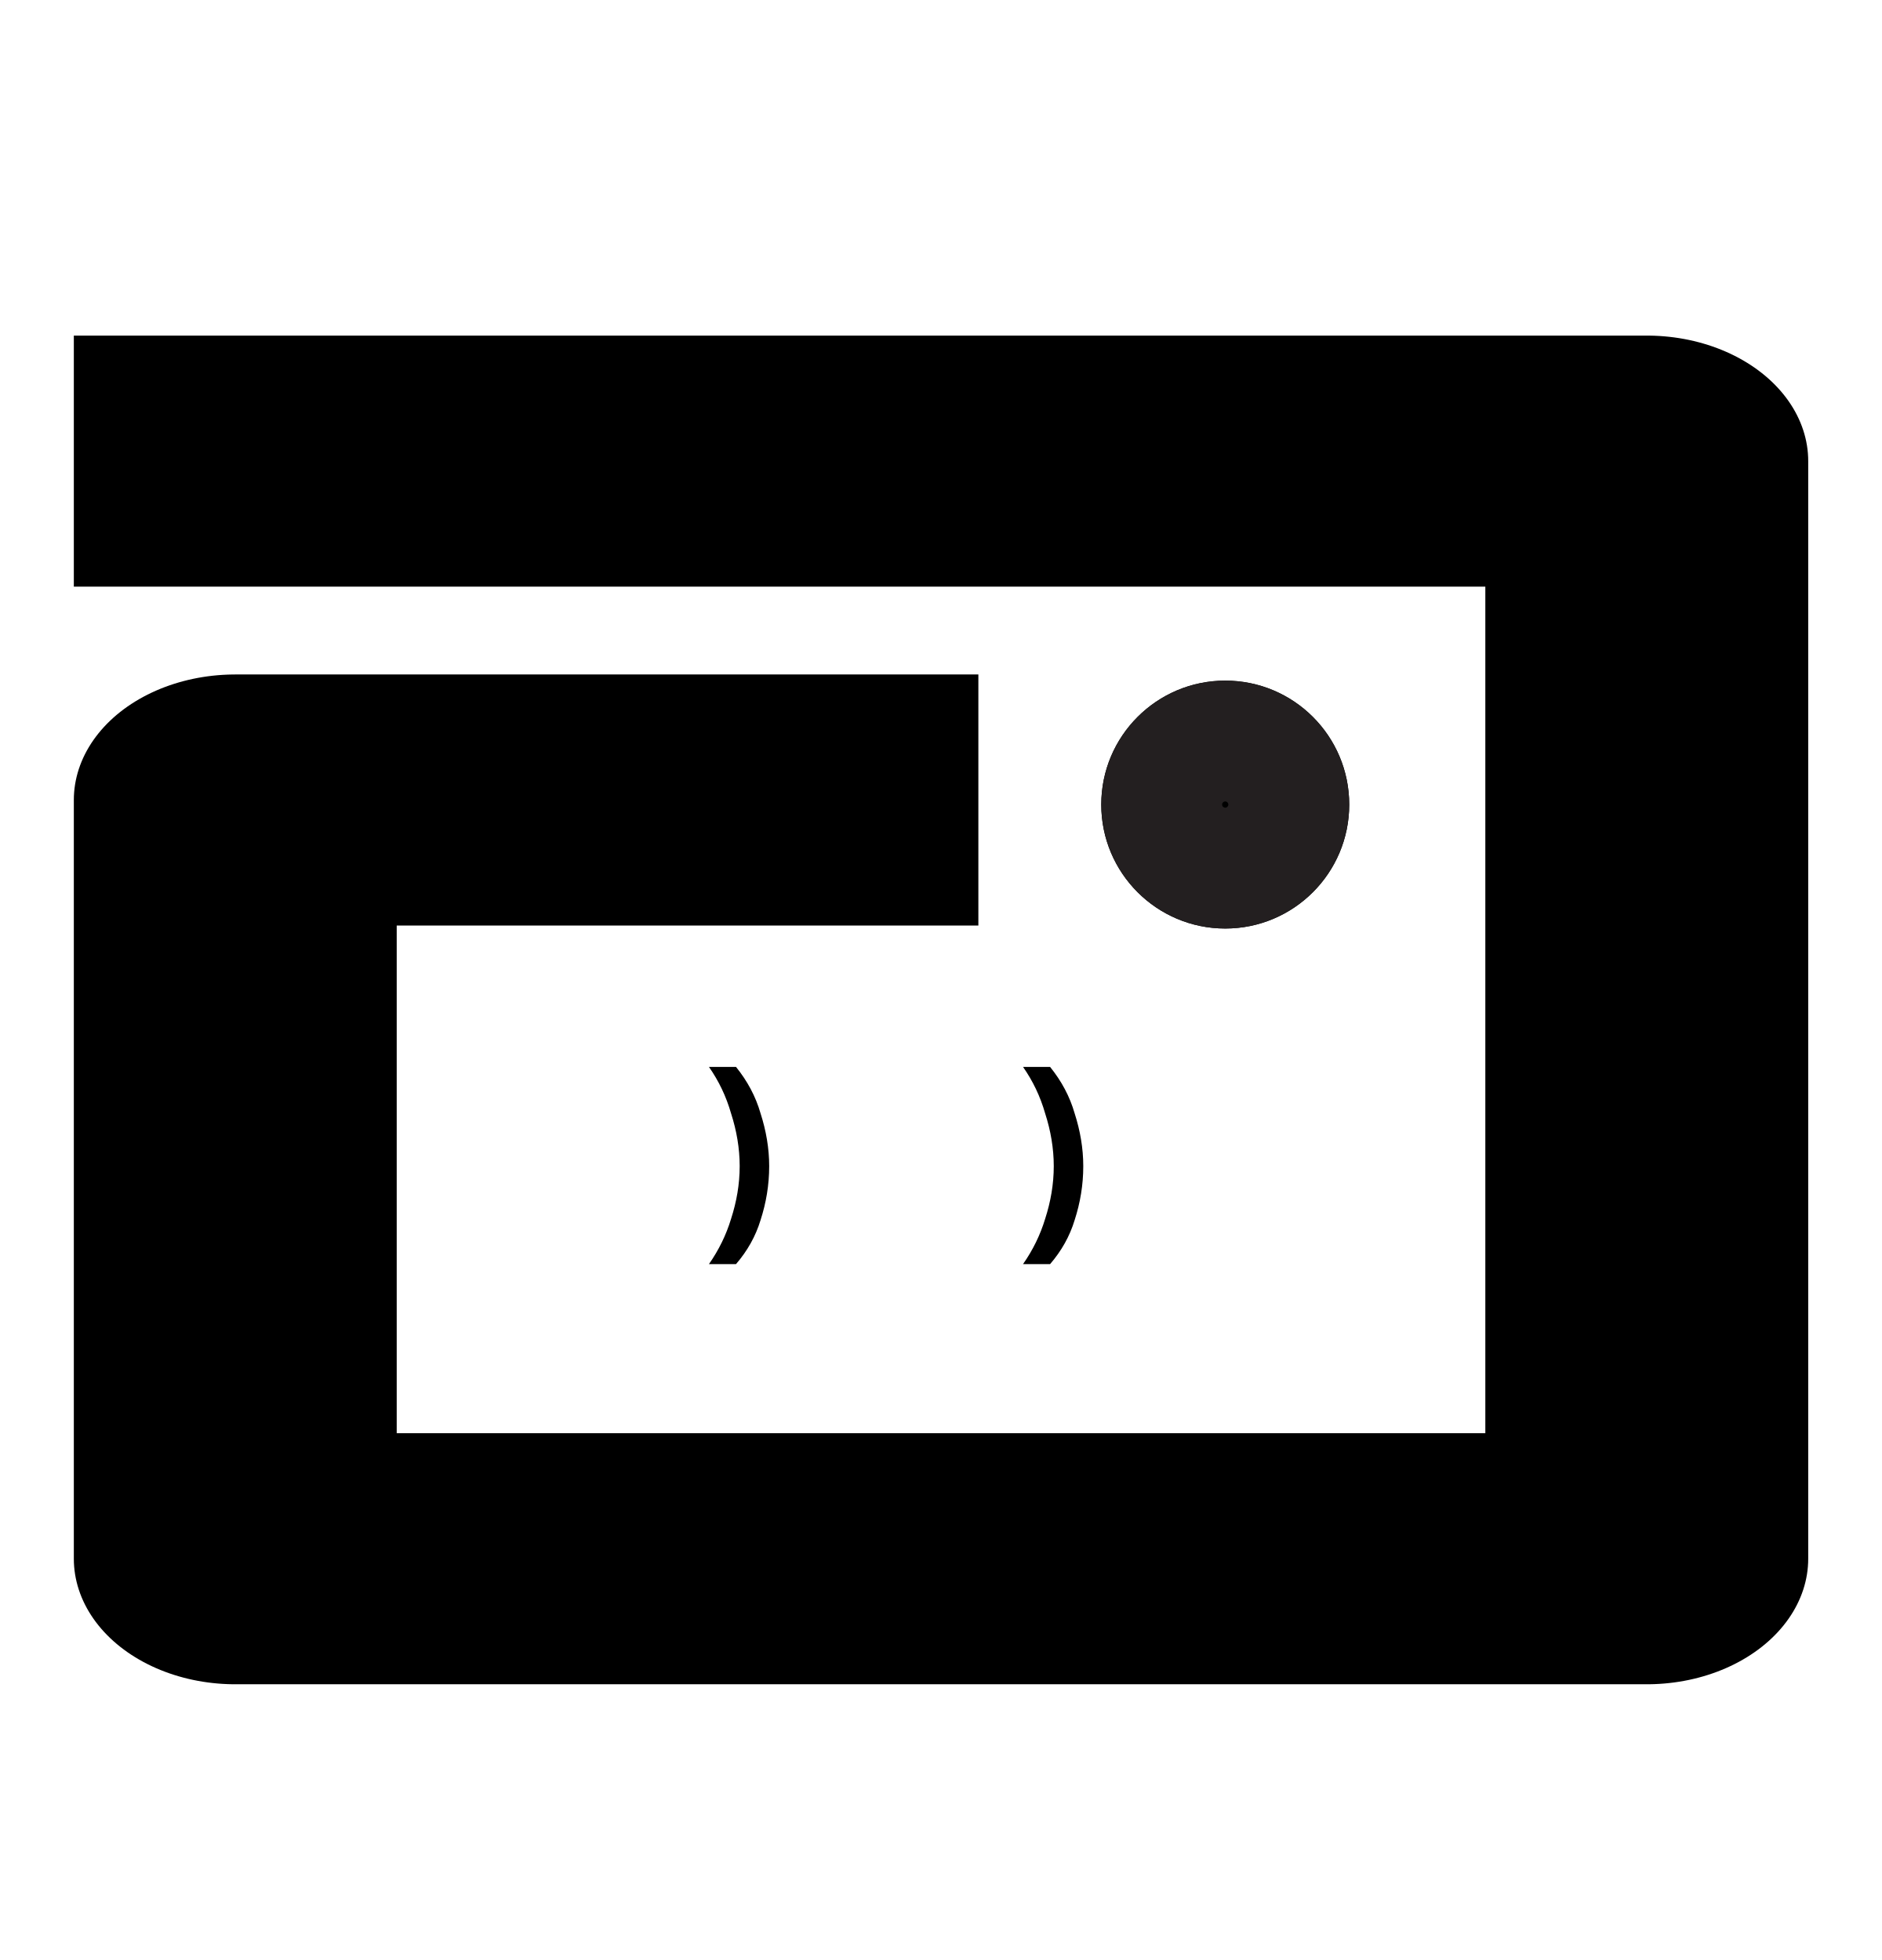
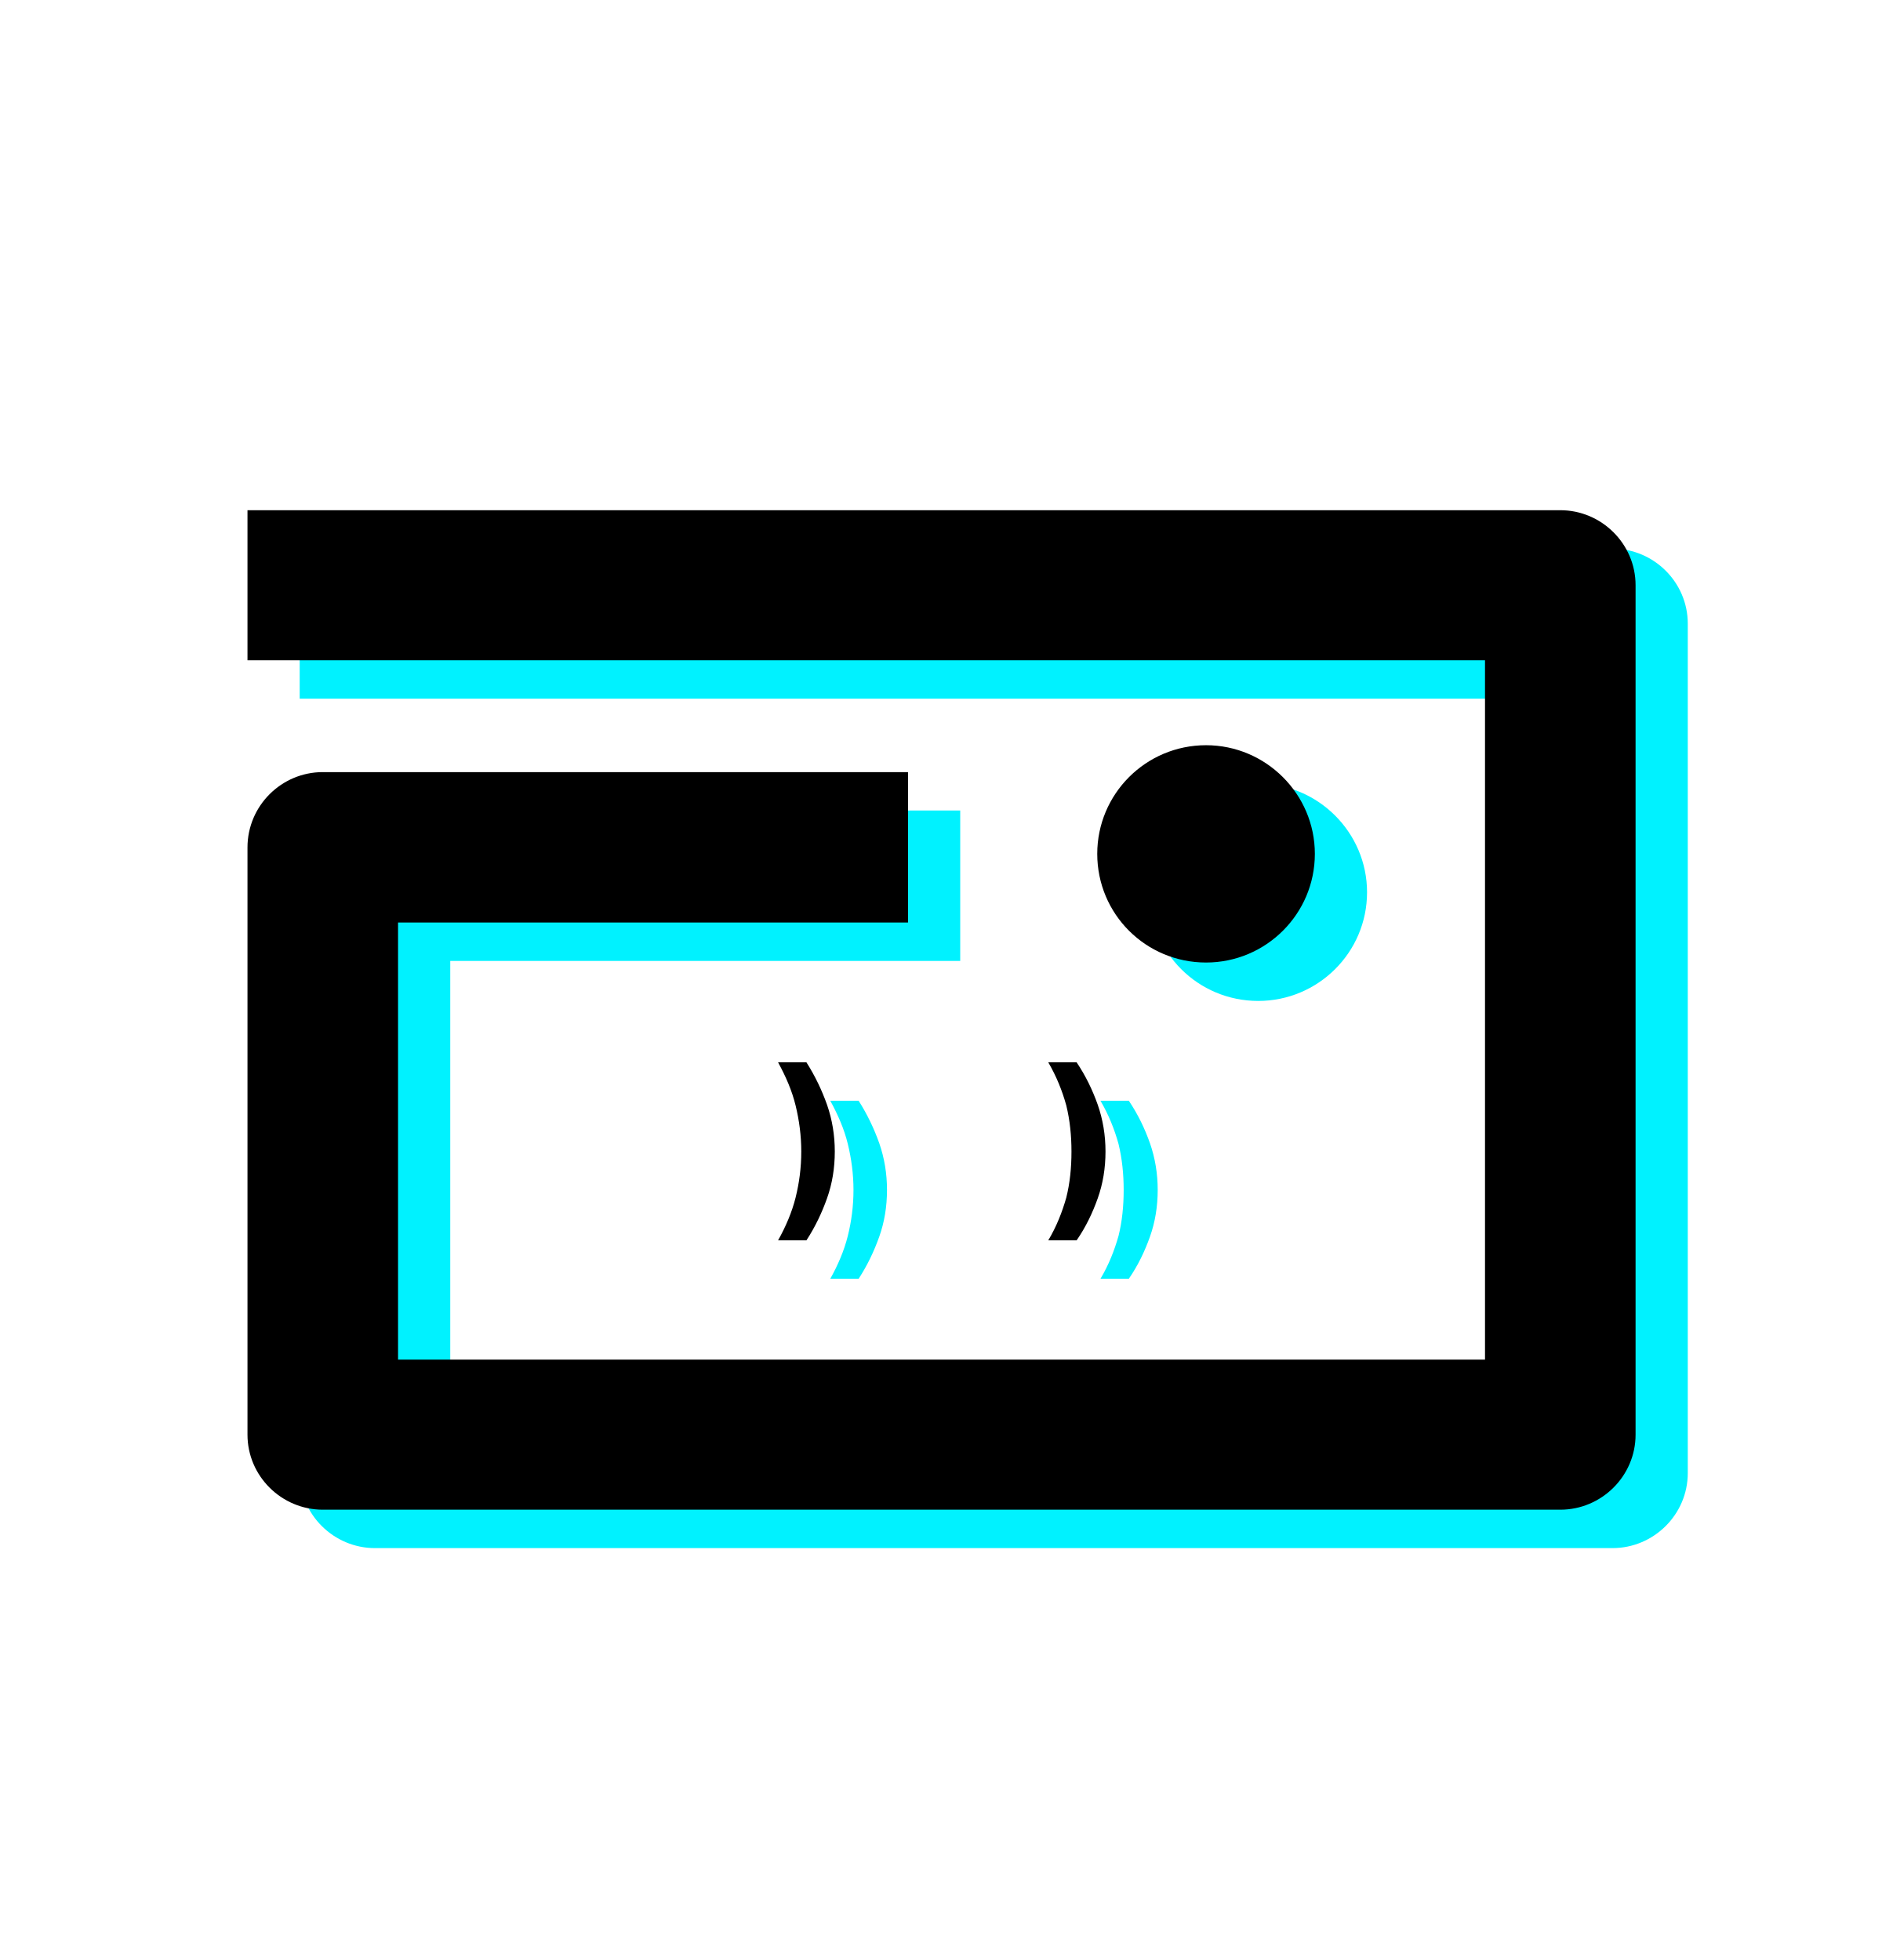
- <svg xmlns="http://www.w3.org/2000/svg" width="100%" height="100%" viewBox="0 0 24 25" version="1.1" xml:space="preserve" style="fill-rule:evenodd;clip-rule:evenodd;stroke-linecap:square;stroke-linejoin:round;stroke-miterlimit:1;">
-   <g transform="matrix(1,0,0,1,-2779,-1272)">
-     <g id="spiral-icon" transform="matrix(0.0166431,0,0,0.0166667,2733.83,1272.88)">
+ <svg xmlns="http://www.w3.org/2000/svg" width="100%" height="100%" viewBox="0 0 24 25" version="1.1" xml:space="preserve" style="fill-rule:evenodd;clip-rule:evenodd;stroke-linejoin:round;stroke-miterlimit:2;">
+   <g transform="matrix(1,0,0,1,-2352,-1272)">
+     <g id="spiral-icon" transform="matrix(0.0166431,0,0,0.0166667,2306.83,1272.88)">
      <rect x="2714.03" y="0" width="1442.04" height="1440" style="fill:none;" />
-       <clipPath id="_clip1">
-         <rect x="2714.03" y="0" width="1442.04" height="1440" />
-       </clipPath>
-       <g clip-path="url(#_clip1)">
-         <g transform="matrix(45.0638,0,0,35,-122338,-44250.7)">
-           <path d="M2779,1272.88L2803,1272.88L2803,1296.88L2779,1296.88L2779,1280.29L2788.89,1280.29" style="fill:none;stroke:black;stroke-width:5.49px;" />
-         </g>
-         <g transform="matrix(2.77827,0,0,2.77433,453.455,-502.008)">
-           <circle cx="1151.58" cy="383.858" r="34.194" />
-           <path d="M1151.58,349.664C1170.45,349.664 1185.77,364.986 1185.77,383.858C1185.77,402.73 1170.45,418.052 1151.58,418.052C1132.7,418.052 1117.38,402.73 1117.38,383.858C1117.38,364.986 1132.7,349.664 1151.58,349.664ZM1151.58,382.998C1151.1,382.998 1150.71,383.383 1150.71,383.858C1150.71,384.333 1151.1,384.719 1151.58,384.719C1152.05,384.719 1152.43,384.333 1152.43,383.858C1152.43,383.383 1152.05,382.998 1151.58,382.998Z" style="fill:rgb(35,31,32);" />
-         </g>
-         <g transform="matrix(60.0851,0,0,60,-164077,-76375.2)">
-           <g transform="matrix(1.00329,0,0,1,-9.16156,0)">
-             <g transform="matrix(2.89638,0,0,2.89638,2790.98,1287.71)">
-                         </g>
-             <text x="2784.86px" y="1287.71px" style="font-family:'Arial-Black', 'Arial Black', sans-serif;font-weight:900;font-size:2.896px;">)    )</text>
-           </g>
-         </g>
+       <g transform="matrix(39.5093,0,0,27.0862,-106795,-34053)">
+         <path d="M2777.54,1275L2777.54,1270.76L2803,1270.76C2803.8,1270.76 2804.46,1271.71 2804.46,1272.88L2804.46,1296.88C2804.46,1298.05 2803.8,1299 2803,1299L2779,1299C2778.2,1299 2777.54,1298.05 2777.54,1296.88L2777.54,1280.29C2777.54,1279.11 2778.2,1278.16 2779,1278.16L2790.35,1278.16L2790.35,1282.41L2780.46,1282.41L2780.46,1294.76L2801.54,1294.76L2801.54,1275L2777.54,1275ZM2796.13,1277.4C2797.29,1277.4 2798.24,1278.78 2798.24,1280.47C2798.24,1282.17 2797.29,1283.54 2796.13,1283.54C2794.96,1283.54 2794.02,1282.17 2794.02,1280.47C2794.02,1278.78 2794.96,1277.4 2796.13,1277.4ZM2788.38,1286.36C2788.55,1286.75 2788.68,1287.15 2788.78,1287.56C2788.88,1287.98 2788.93,1288.42 2788.93,1288.88C2788.93,1289.35 2788.88,1289.79 2788.78,1290.2C2788.68,1290.61 2788.55,1291.01 2788.38,1291.39L2787.83,1291.39C2787.98,1291 2788.1,1290.59 2788.17,1290.18C2788.24,1289.77 2788.28,1289.34 2788.28,1288.88C2788.28,1288.43 2788.24,1288 2788.17,1287.58C2788.1,1287.16 2787.98,1286.76 2787.83,1286.36L2788.38,1286.36ZM2793.62,1286.36C2793.8,1286.75 2793.93,1287.15 2794.03,1287.56C2794.13,1287.98 2794.18,1288.42 2794.18,1288.88C2794.18,1289.35 2794.13,1289.79 2794.03,1290.2C2793.93,1290.61 2793.8,1291.01 2793.62,1291.39L2793.07,1291.39C2793.23,1291 2793.34,1290.59 2793.42,1290.18C2793.49,1289.77 2793.52,1289.34 2793.52,1288.88C2793.52,1288.43 2793.49,1288 2793.42,1287.58C2793.34,1287.16 2793.23,1286.76 2793.07,1286.36L2793.62,1286.36Z" style="fill:rgb(0,242,255);" />
+       </g>
+       <g transform="matrix(39.5093,0,0,27.0862,-106835,-34082.4)">
+         <path d="M2777.54,1275L2777.54,1270.76L2803,1270.76C2803.8,1270.76 2804.46,1271.71 2804.46,1272.88L2804.46,1296.88C2804.46,1298.05 2803.8,1299 2803,1299L2779,1299C2778.2,1299 2777.54,1298.05 2777.54,1296.88L2777.54,1280.29C2777.54,1279.11 2778.2,1278.16 2779,1278.16L2790.35,1278.16L2790.35,1282.41L2780.46,1282.41L2780.46,1294.76L2801.54,1294.76L2801.54,1275L2777.54,1275ZM2796.13,1277.4C2797.29,1277.4 2798.24,1278.78 2798.24,1280.47C2798.24,1282.17 2797.29,1283.54 2796.13,1283.54C2794.96,1283.54 2794.02,1282.17 2794.02,1280.47C2794.02,1278.78 2794.96,1277.4 2796.13,1277.4ZM2788.38,1286.36C2788.55,1286.75 2788.68,1287.15 2788.78,1287.56C2788.88,1287.98 2788.93,1288.42 2788.93,1288.88C2788.93,1289.35 2788.88,1289.79 2788.78,1290.2C2788.68,1290.61 2788.55,1291.01 2788.38,1291.39L2787.83,1291.39C2787.98,1291 2788.1,1290.59 2788.17,1290.18C2788.24,1289.77 2788.28,1289.34 2788.28,1288.88C2788.28,1288.43 2788.24,1288 2788.17,1287.58C2788.1,1287.16 2787.98,1286.76 2787.83,1286.36L2788.38,1286.36ZM2793.62,1286.36C2793.8,1286.75 2793.93,1287.15 2794.03,1287.56C2794.13,1287.98 2794.18,1288.42 2794.18,1288.88C2794.18,1289.35 2794.13,1289.79 2794.03,1290.2C2793.93,1290.61 2793.8,1291.01 2793.62,1291.39L2793.07,1291.39C2793.23,1291 2793.34,1290.59 2793.42,1290.18C2793.49,1289.77 2793.52,1289.34 2793.52,1288.88C2793.52,1288.43 2793.49,1288 2793.42,1287.58C2793.34,1287.16 2793.23,1286.76 2793.07,1286.36L2793.62,1286.36Z" />
      </g>
    </g>
  </g>
</svg>
